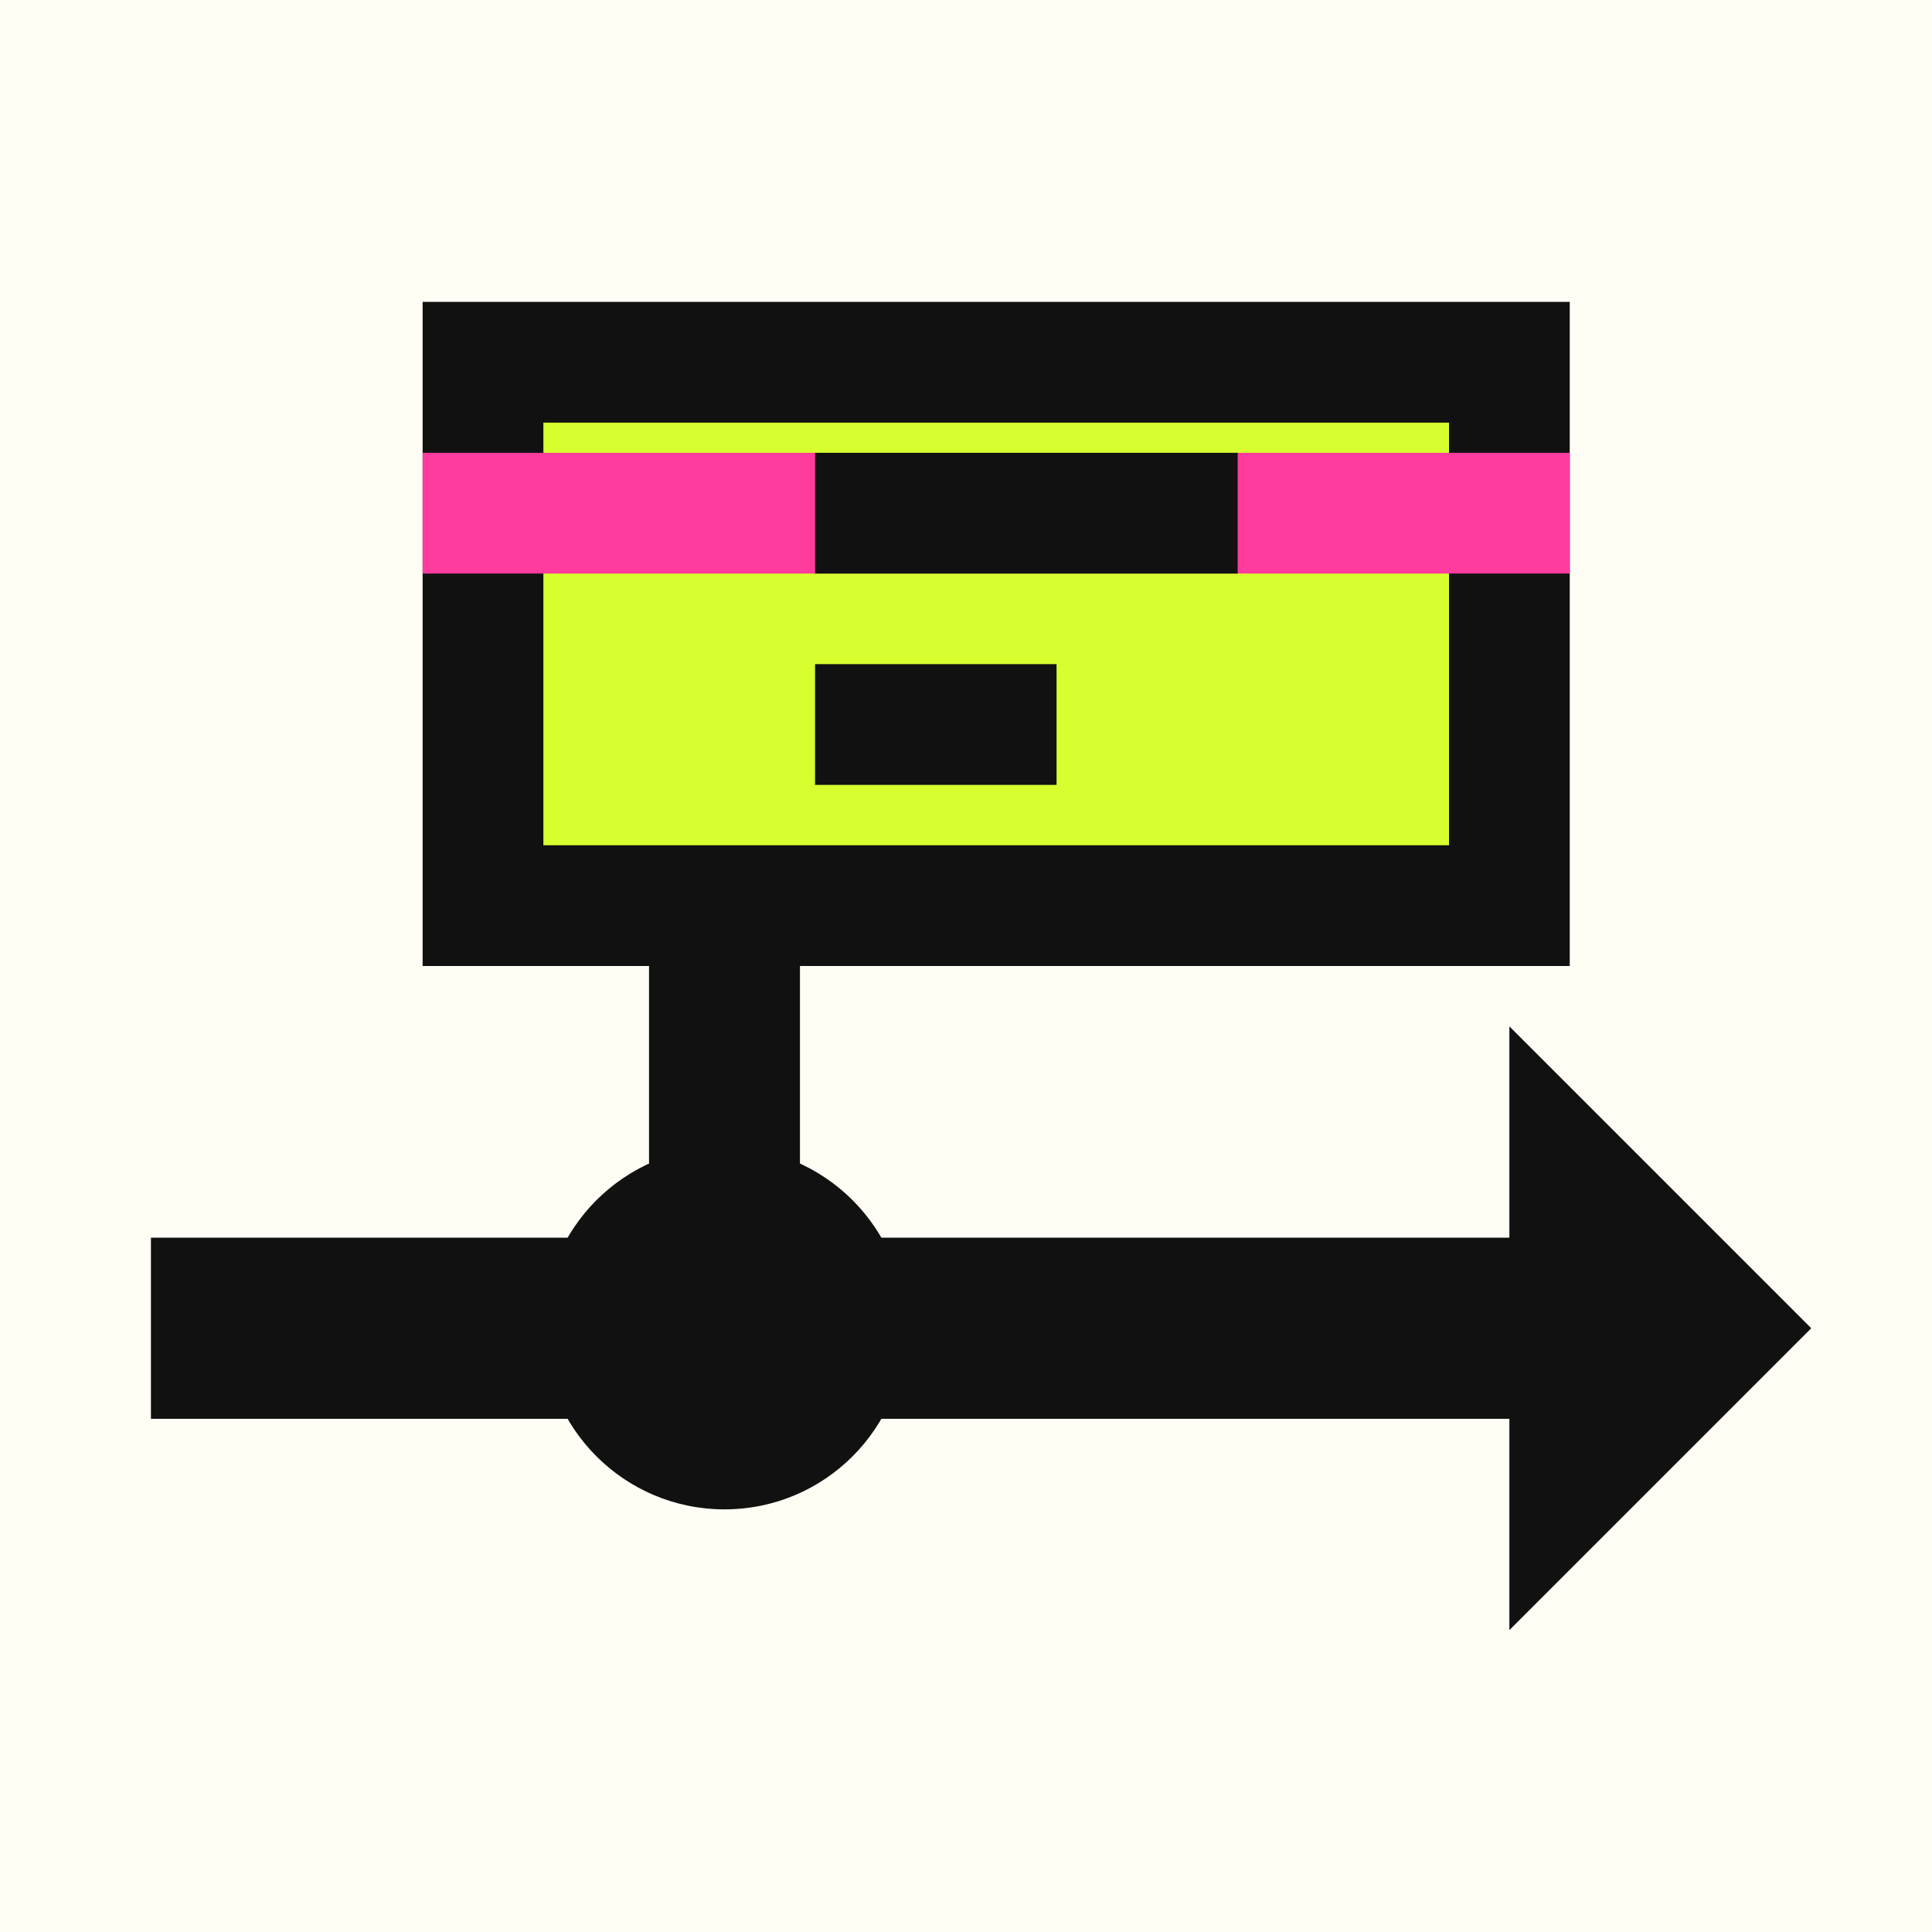
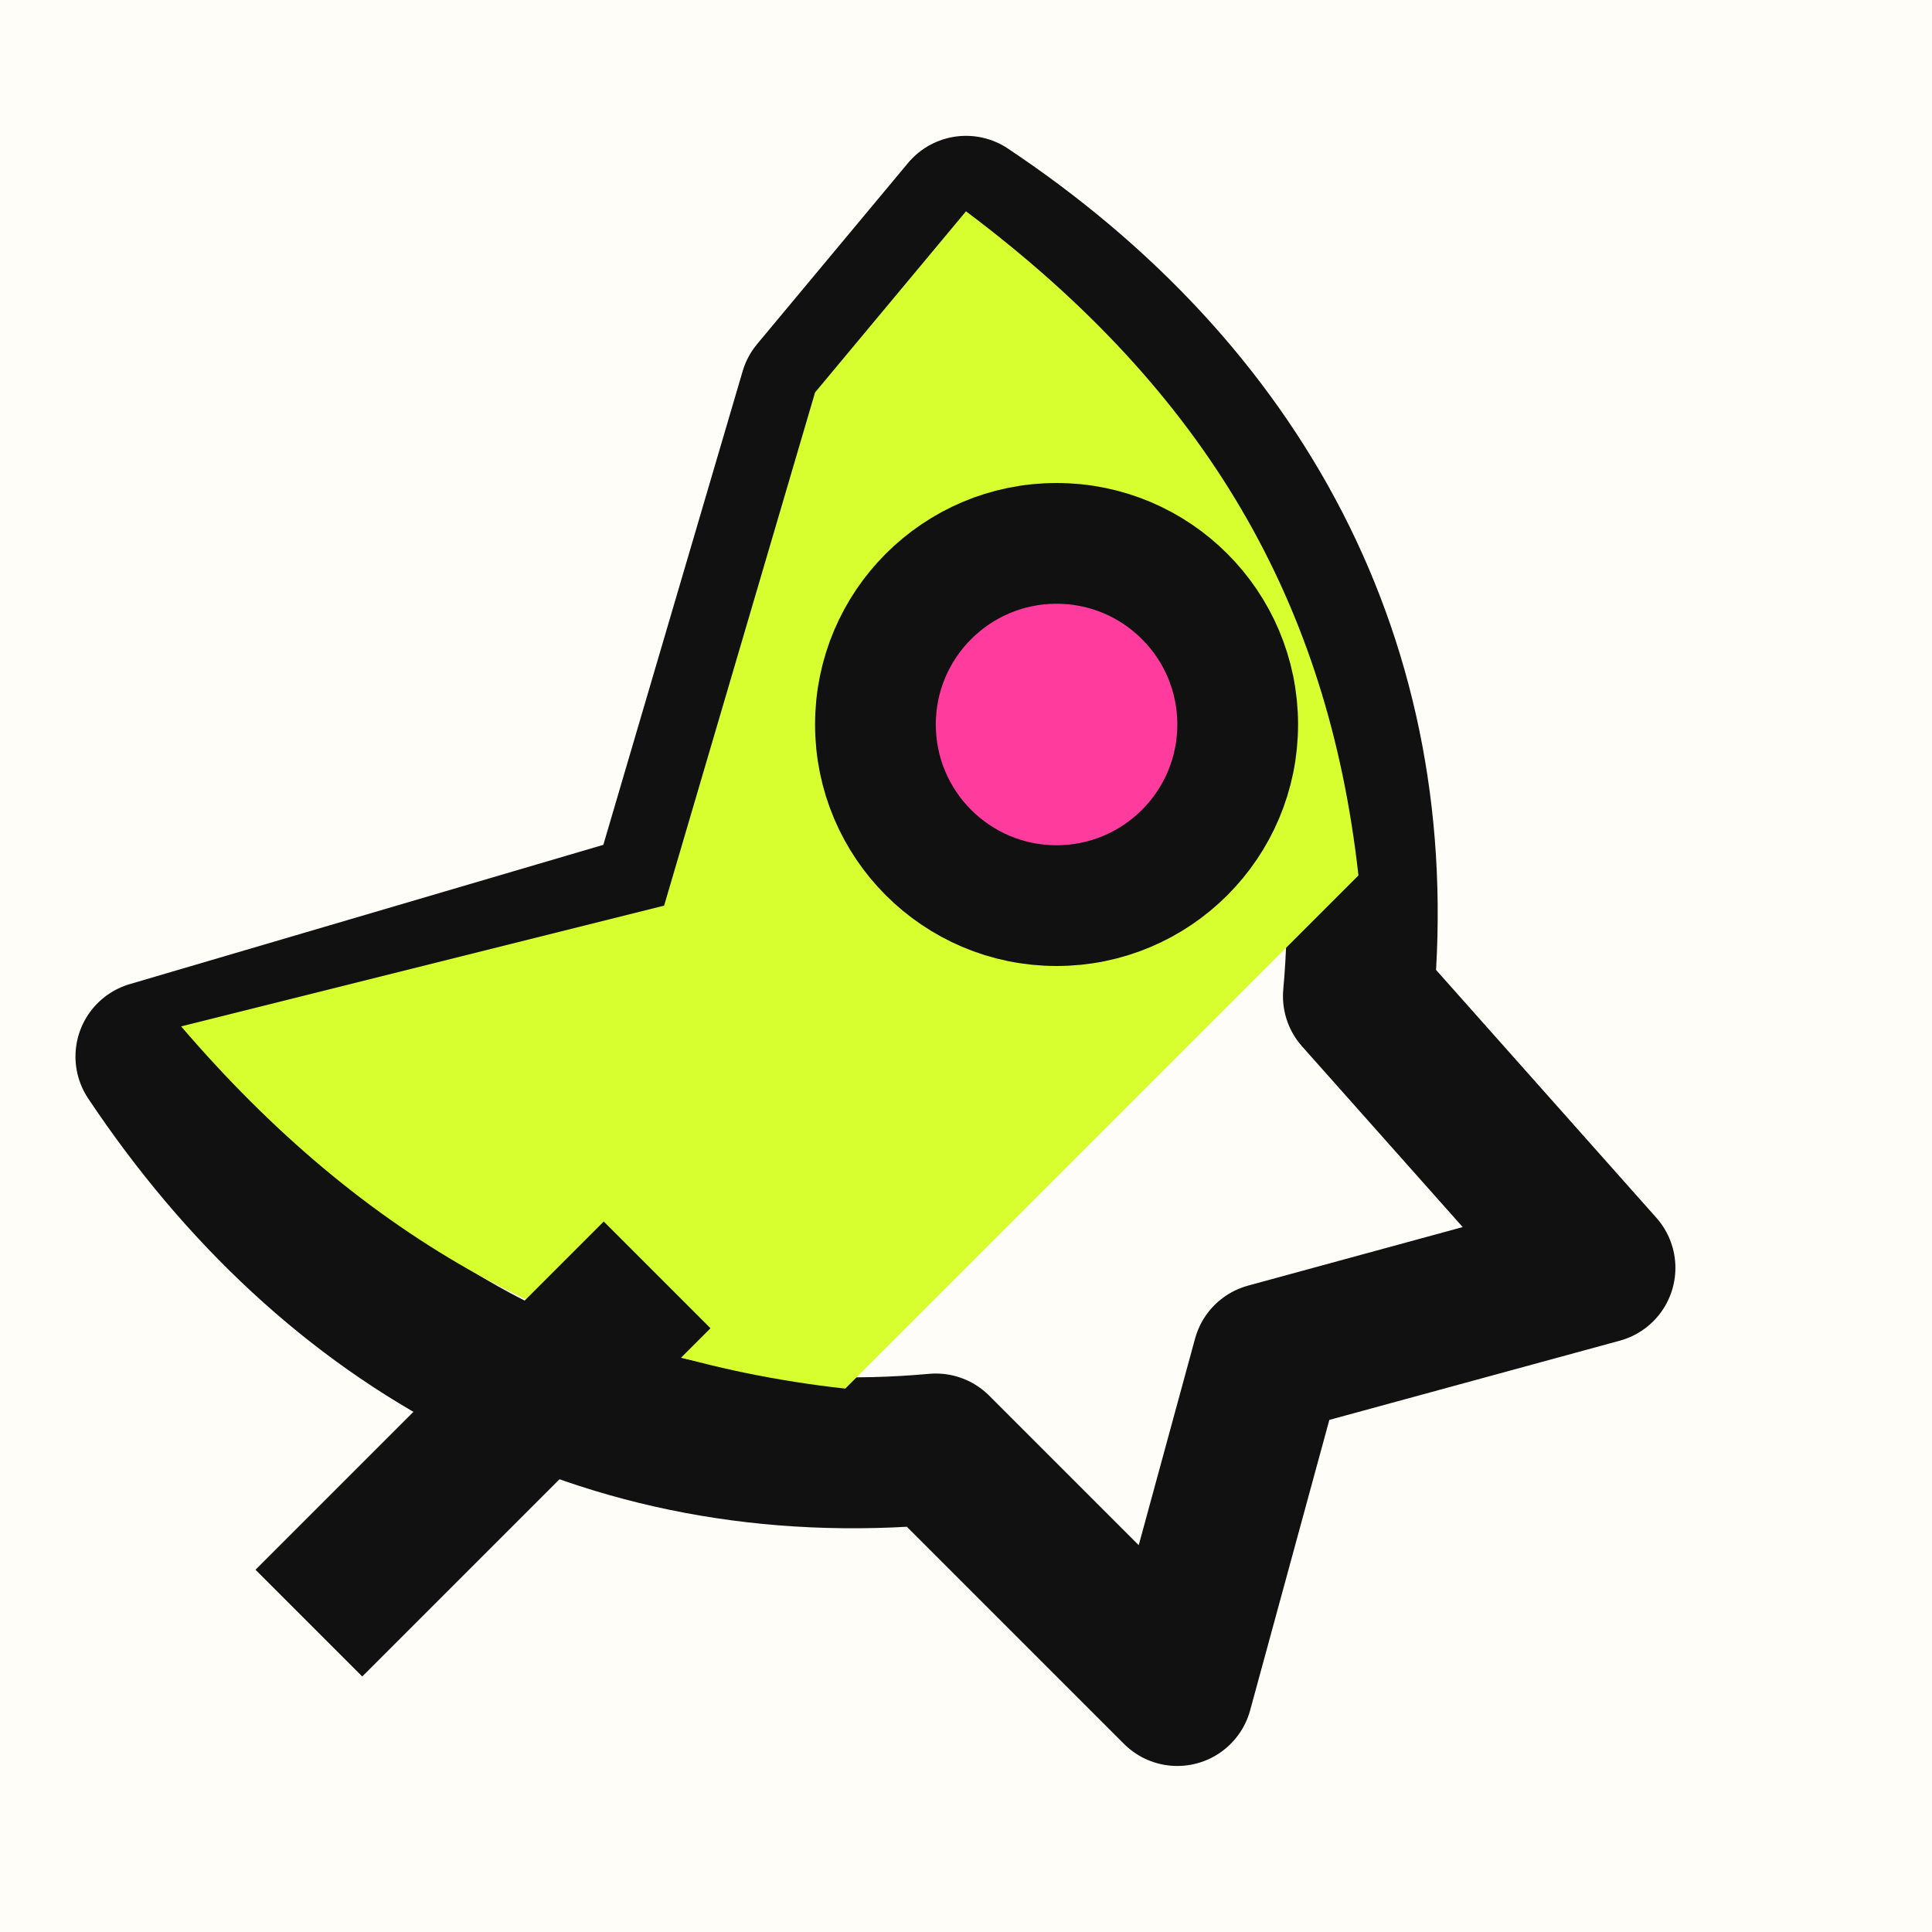
<svg xmlns="http://www.w3.org/2000/svg" viewBox="0 0 64 64">
-   <rect width="64" height="64" fill="#fffdf4" />
-   <path d="M8 44h42" stroke="#111" stroke-width="6" stroke-linecap="square" />
-   <path d="M50 34l10 10-10 10z" fill="#111" />
-   <path d="M16 12h34v18H16z" fill="#d7ff2f" stroke="#111" stroke-width="4" />
-   <path d="M14 17h38" stroke="#ff3b9d" stroke-width="4" />
-   <path d="M24 30v14" stroke="#111" stroke-width="5" />
-   <circle cx="24" cy="44" r="6" fill="#111" />
-   <path d="M27 17h14" stroke="#111" stroke-width="4" />
-   <path d="M27 24h8" stroke="#111" stroke-width="4" />
+   <rect width="64" height="64" fill="#fffdf8" />
+   <path d="M32 7c9 6 14 15 13 26l8 9-11 3-3 11-8-8c-11 1-20-4-26-13l17-5 5-17z" fill="#fffdf8" stroke="#111" stroke-width="5" stroke-linejoin="round" />
+   <path d="M32 7c8 6 12 13 13 22L28 46c-9-1-16-5-22-12l16-4 5-17z" fill="#d7ff2f" />
+   <circle cx="35" cy="24" r="6" fill="#ff3b9d" stroke="#111" stroke-width="4" />
+   <path d="M20 44l-8 8" stroke="#111" stroke-width="5" stroke-linecap="square" />
</svg>
